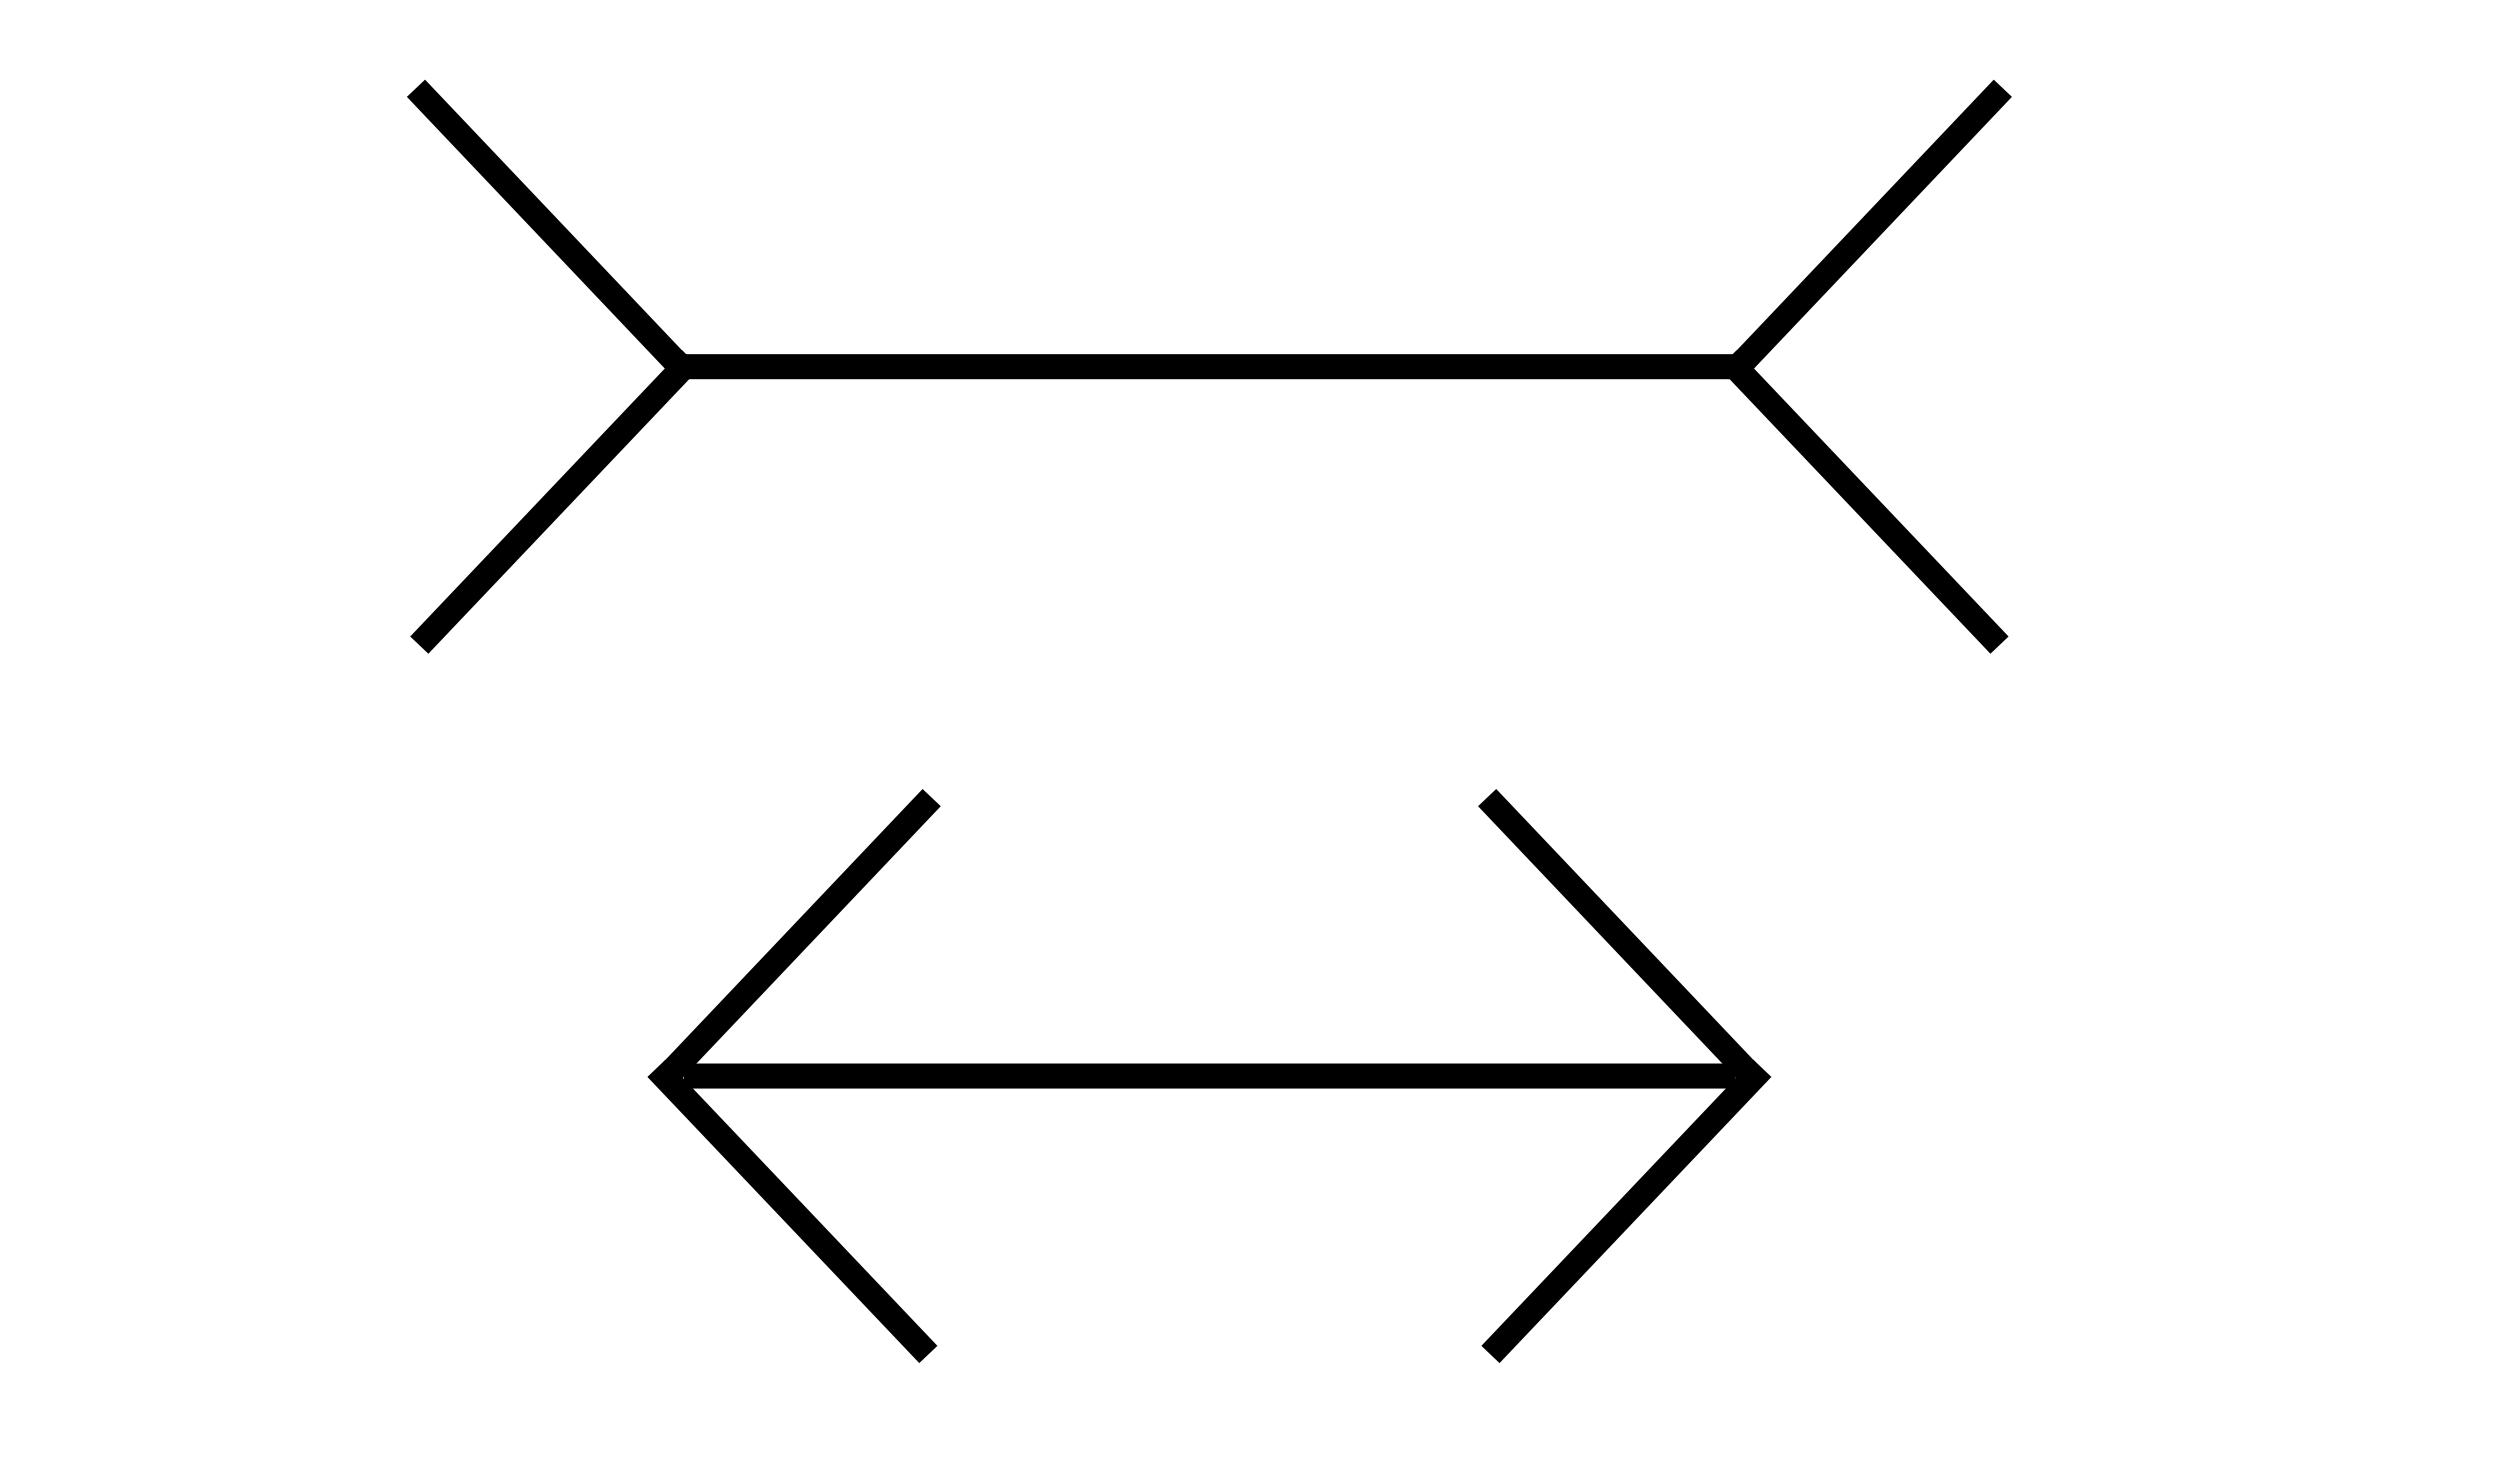
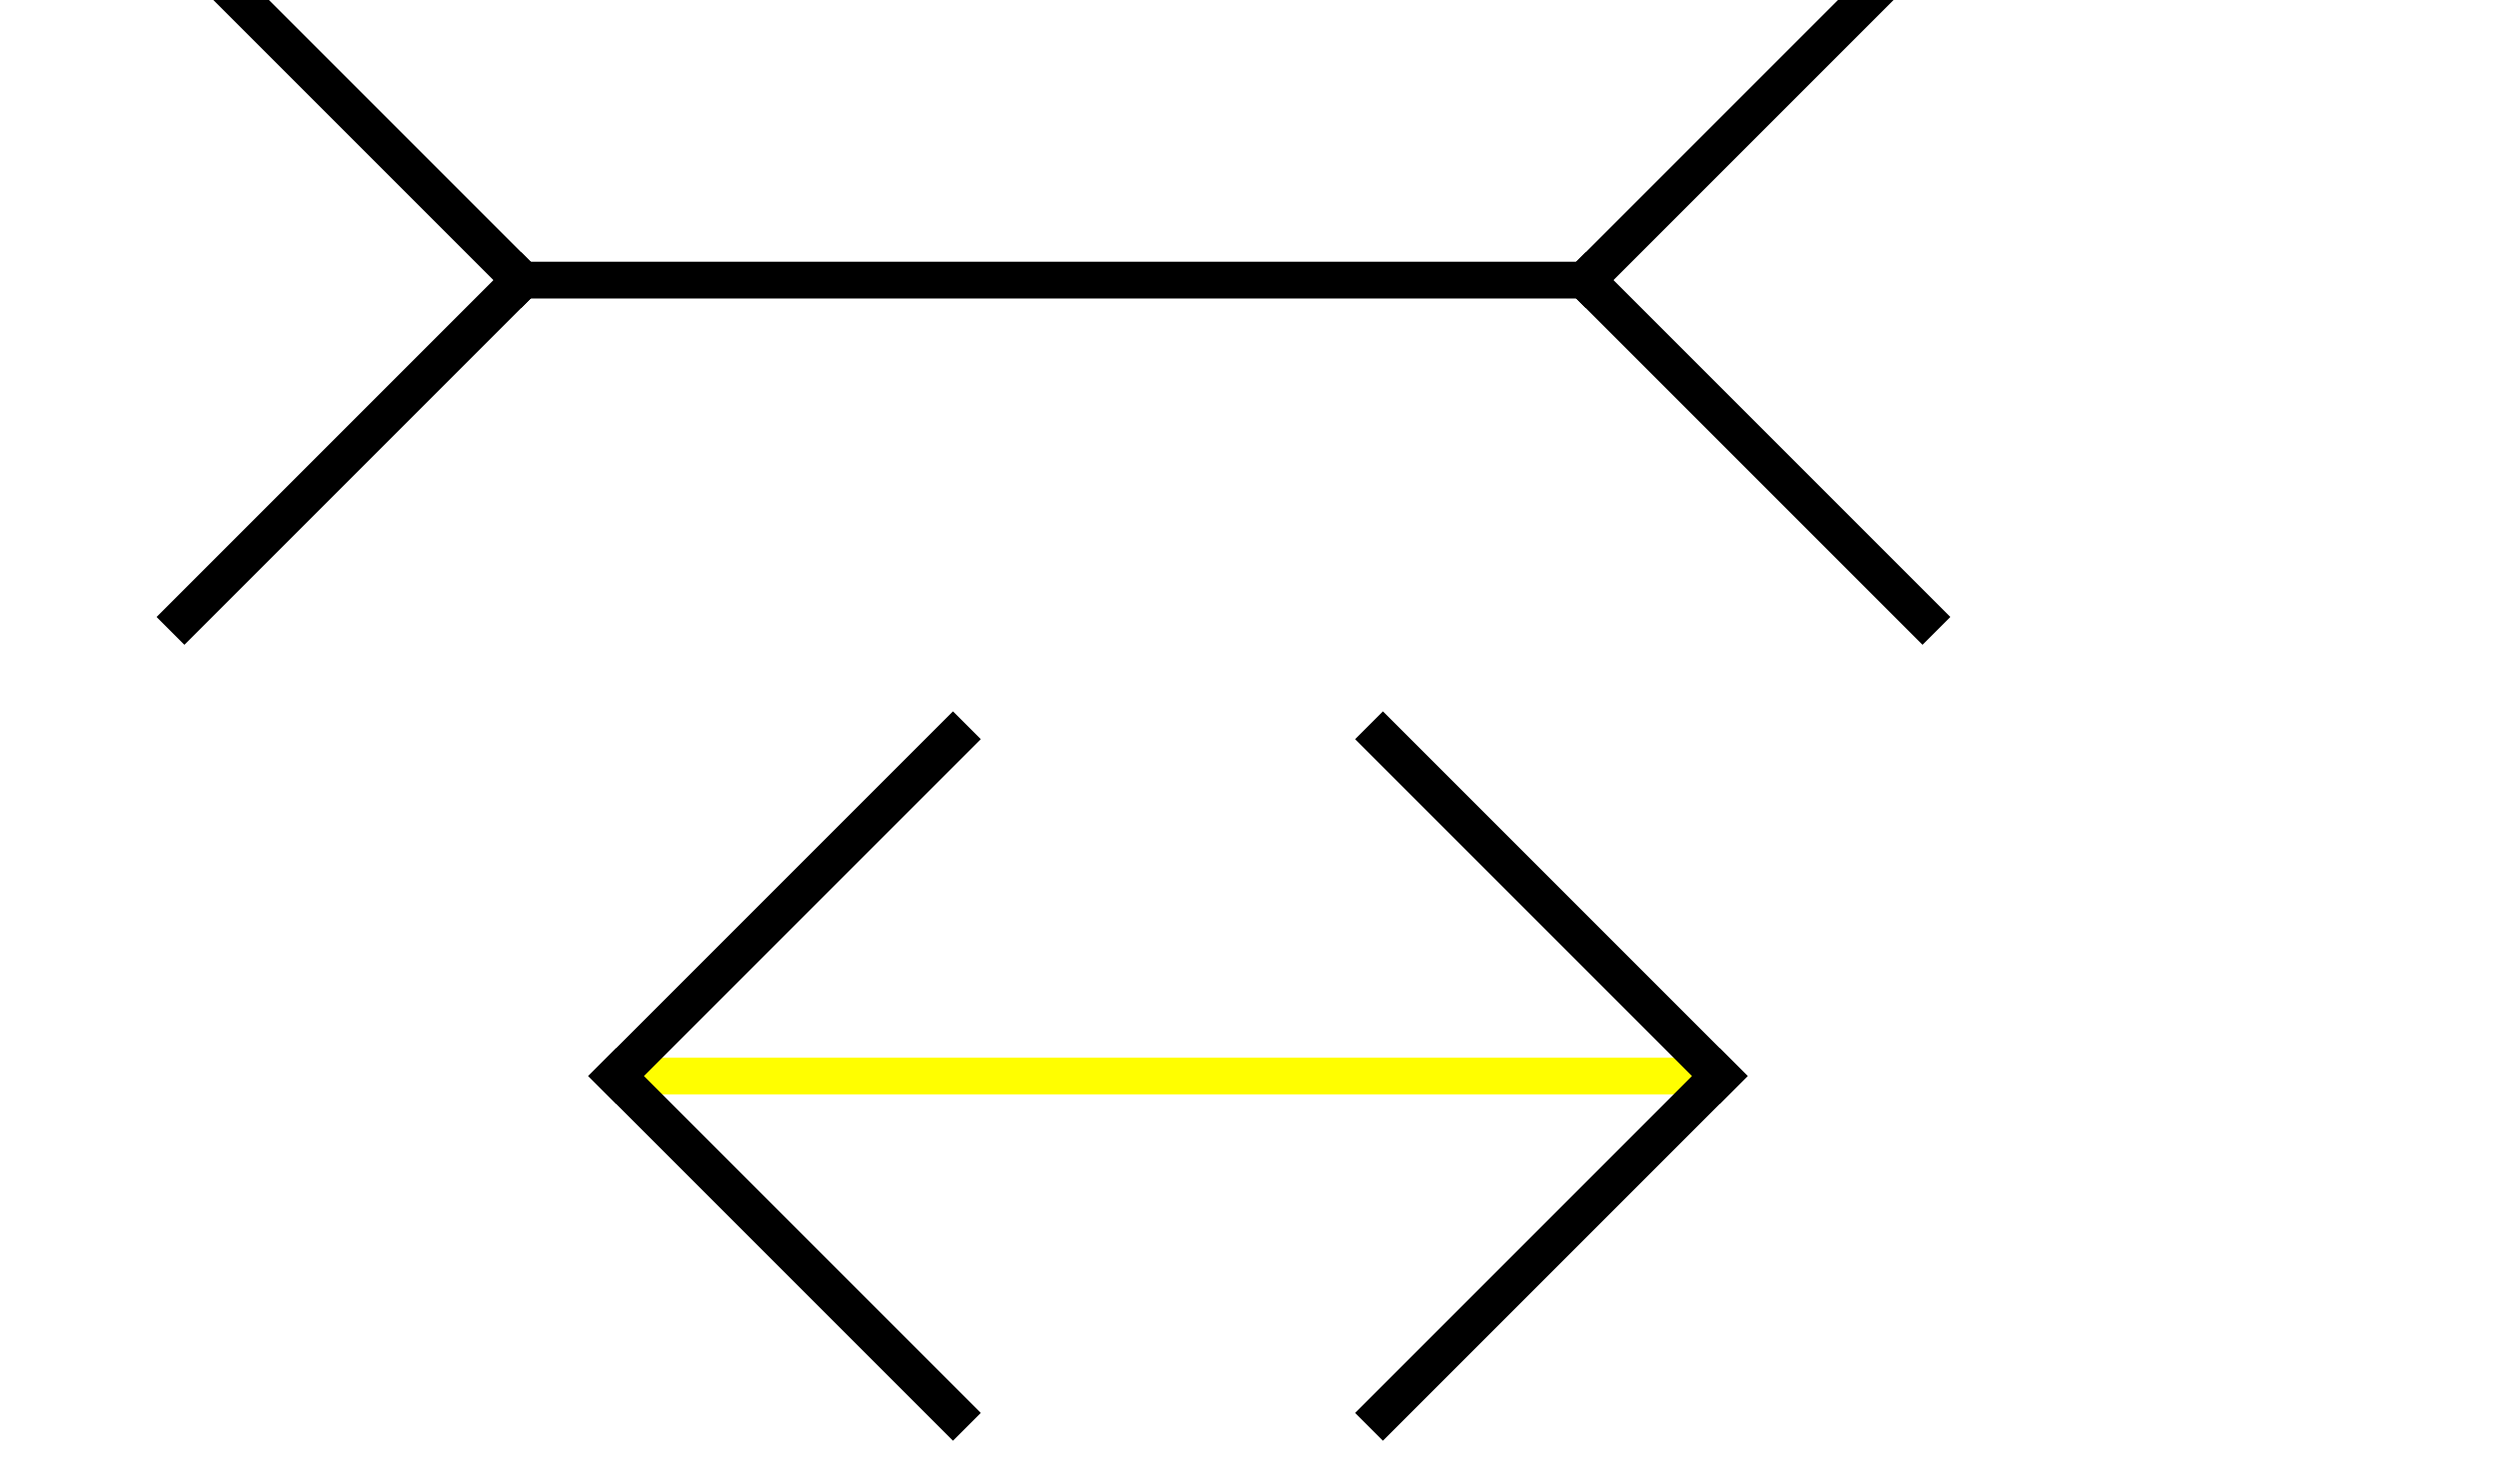
<svg xmlns="http://www.w3.org/2000/svg" width="680" height="400" viewBox="0 0 680 400" id="svg2" version="1.1">
  <defs id="defs4" />
  <g id="layer1" transform="translate(0,-652.3622)">
    <path style="opacity:1;fill:#dfdfdf;fill-opacity:1;fill-rule:nonzero;stroke:#622e03;stroke-width:10;stroke-miterlimit:4;stroke-dasharray:none;stroke-opacity:1" d="m -802.397,-511.178 -1.274,219.996 -105.075,-110.611 z" id="path4159" />
-     <g id="g4247" transform="matrix(0.6811252,0,0,0.6811252,966.5526,412.8495)">
-       <path id="path4138" d="m -1145.714,498.076 420,0" style="fill:none;fill-rule:evenodd;stroke:#000000;stroke-width:10;stroke-linecap:butt;stroke-linejoin:miter;stroke-miterlimit:4;stroke-dasharray:none;stroke-opacity:1" />
-       <g transform="translate(-80,2.334877)" id="g4182">
-         <path style="fill:none;fill-rule:evenodd;stroke:#000000;stroke-width:10;stroke-linecap:butt;stroke-linejoin:miter;stroke-miterlimit:4;stroke-dasharray:none;stroke-opacity:1" d="m -649.143,492.648 108.571,114.286" id="path4166" />
-         <path style="fill:none;fill-rule:evenodd;stroke:#000000;stroke-width:10;stroke-linecap:butt;stroke-linejoin:miter;stroke-miterlimit:4;stroke-dasharray:none;stroke-opacity:1" d="M -646.385,497.406 -539.242,384.548" id="path4168" />
-       </g>
-       <g transform="matrix(-1,0,0,1,-1792.192,2.334877)" id="g4182-1">
-         <path style="fill:none;fill-rule:evenodd;stroke:#000000;stroke-width:10;stroke-linecap:butt;stroke-linejoin:miter;stroke-miterlimit:4;stroke-dasharray:none;stroke-opacity:1" d="m -649.143,492.648 108.571,114.286" id="path4166-2" />
-         <path style="fill:none;fill-rule:evenodd;stroke:#000000;stroke-width:10;stroke-linecap:butt;stroke-linejoin:miter;stroke-miterlimit:4;stroke-dasharray:none;stroke-opacity:1" d="M -646.385,497.406 -539.242,384.548" id="path4168-7" />
-       </g>
+     <path style="fill:none;fill-rule:evenodd;stroke:#000000;stroke-width:10;stroke-linecap:butt;stroke-linejoin:miter;stroke-miterlimit:4;stroke-dasharray:none;stroke-opacity:1" d="m 143.504,728.553 286.073,0" id="path4138" />
+     <path style="fill:#000000;fill-rule:evenodd;stroke:#fffe00;stroke-width:10;stroke-linecap:butt;stroke-linejoin:miter;stroke-miterlimit:4;stroke-dasharray:none;stroke-opacity:1" d="m 174.647,945.045 286.073,0" id="path4138-6" />
+     <g id="g4232" transform="translate(124.4854,14.64901)">
+       <path id="path4138-7" d="M 39.314,934.181 138.511,834.984" style="fill:none;fill-rule:evenodd;stroke:#000000;stroke-width:10.704;stroke-linecap:butt;stroke-linejoin:miter;stroke-miterlimit:4;stroke-dasharray:none;stroke-opacity:1" />
+       <path style="fill:none;fill-rule:evenodd;stroke:#000000;stroke-width:10.704;stroke-linecap:butt;stroke-linejoin:miter;stroke-miterlimit:4;stroke-dasharray:none;stroke-opacity:1" d="m 39.314,926.612 99.196,99.197" id="path4215" />
    </g>
-     <g id="g4238" transform="matrix(0.6811252,0,0,0.6811252,488.0454,605.7929)">
-       <path id="path4138-6" d="m -443.429,498.076 420,0" style="fill:none;fill-rule:evenodd;stroke:#000000;stroke-width:10;stroke-linecap:butt;stroke-linejoin:miter;stroke-miterlimit:4;stroke-dasharray:none;stroke-opacity:1" />
-       <g transform="translate(194.7635,2.334877)" id="g4182-0">
-         <path style="fill:none;fill-rule:evenodd;stroke:#000000;stroke-width:10;stroke-linecap:butt;stroke-linejoin:miter;stroke-miterlimit:4;stroke-dasharray:none;stroke-opacity:1" d="m -649.143,492.648 108.571,114.286" id="path4166-9" />
-         <path style="fill:none;fill-rule:evenodd;stroke:#000000;stroke-width:10;stroke-linecap:butt;stroke-linejoin:miter;stroke-miterlimit:4;stroke-dasharray:none;stroke-opacity:1" d="M -646.385,497.406 -539.242,384.548" id="path4168-6" />
-       </g>
-       <g transform="matrix(-1,0,0,1,-661.9063,2.334877)" id="g4182-9">
-         <path style="fill:none;fill-rule:evenodd;stroke:#000000;stroke-width:10;stroke-linecap:butt;stroke-linejoin:miter;stroke-miterlimit:4;stroke-dasharray:none;stroke-opacity:1" d="m -649.143,492.648 108.571,114.286" id="path4166-7" />
-         <path style="fill:none;fill-rule:evenodd;stroke:#000000;stroke-width:10;stroke-linecap:butt;stroke-linejoin:miter;stroke-miterlimit:4;stroke-dasharray:none;stroke-opacity:1" d="M -646.385,497.406 -539.242,384.548" id="path4168-8" />
-       </g>
+     <g transform="matrix(-1,0,0,-1,510.8818,1875.442)" id="g4236">
+       <path style="fill:none;fill-rule:evenodd;stroke:#000000;stroke-width:10.704;stroke-linecap:butt;stroke-linejoin:miter;stroke-miterlimit:4;stroke-dasharray:none;stroke-opacity:1" d="M 39.314,934.181 138.511,834.984" id="path4238" />
+       <path id="path4240" d="m 39.314,926.612 99.196,99.197" style="fill:none;fill-rule:evenodd;stroke:#000000;stroke-width:10.704;stroke-linecap:butt;stroke-linejoin:miter;stroke-miterlimit:4;stroke-dasharray:none;stroke-opacity:1" />
+     </g>
+     <g id="g4242" transform="matrix(1,0,0,-1,388.1996,1658.949)">
+       <path id="path4244" d="M 39.314,934.181 138.511,834.984" style="fill:none;fill-rule:evenodd;stroke:#000000;stroke-width:10.704;stroke-linecap:butt;stroke-linejoin:miter;stroke-miterlimit:4;stroke-dasharray:none;stroke-opacity:1" />
+       <path style="fill:none;fill-rule:evenodd;stroke:#000000;stroke-width:10.704;stroke-linecap:butt;stroke-linejoin:miter;stroke-miterlimit:4;stroke-dasharray:none;stroke-opacity:1" d="m 39.314,926.612 99.196,99.197" id="path4246" />
+     </g>
+     <g transform="matrix(-1,0,0,-1,184.8818,1658.949)" id="g4248">
+       <path style="fill:none;fill-rule:evenodd;stroke:#000000;stroke-width:10.704;stroke-linecap:butt;stroke-linejoin:miter;stroke-miterlimit:4;stroke-dasharray:none;stroke-opacity:1" d="M 39.314,934.181 138.511,834.984" id="path4250" />
+       <path id="path4252" d="m 39.314,926.612 99.196,99.197" style="fill:none;fill-rule:evenodd;stroke:#000000;stroke-width:10.704;stroke-linecap:butt;stroke-linejoin:miter;stroke-miterlimit:4;stroke-dasharray:none;stroke-opacity:1" />
    </g>
  </g>
</svg>
